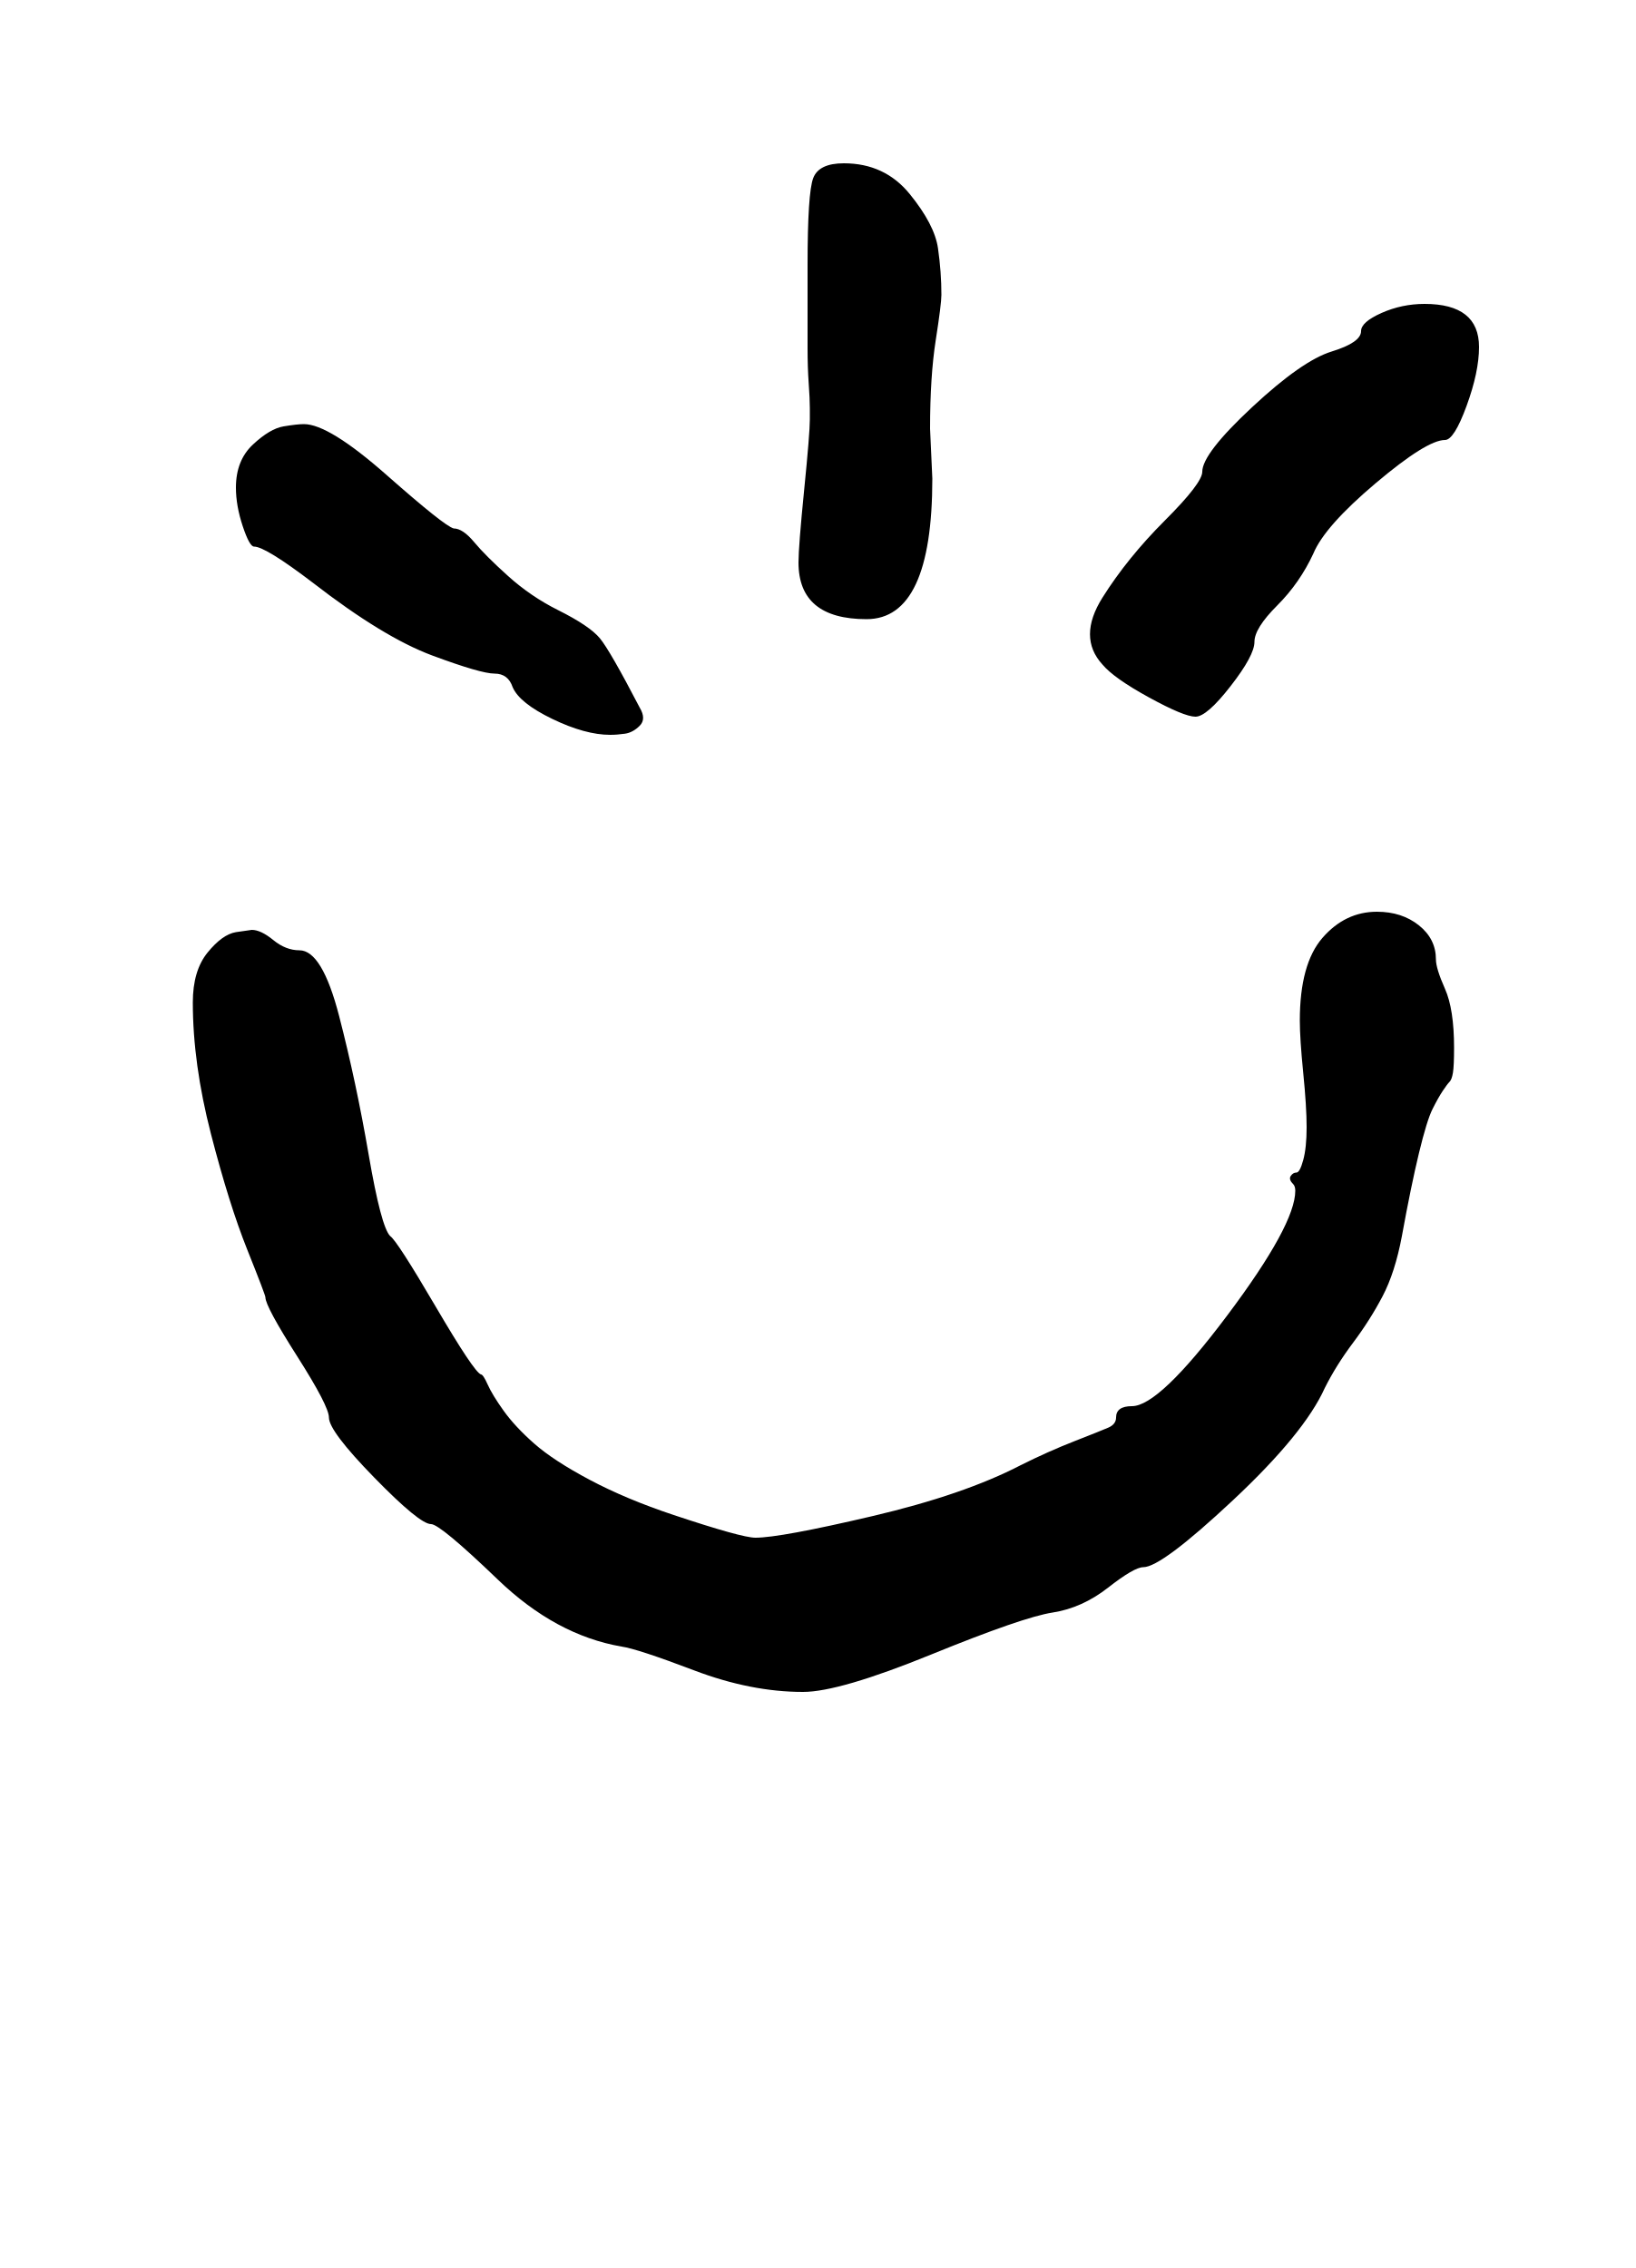
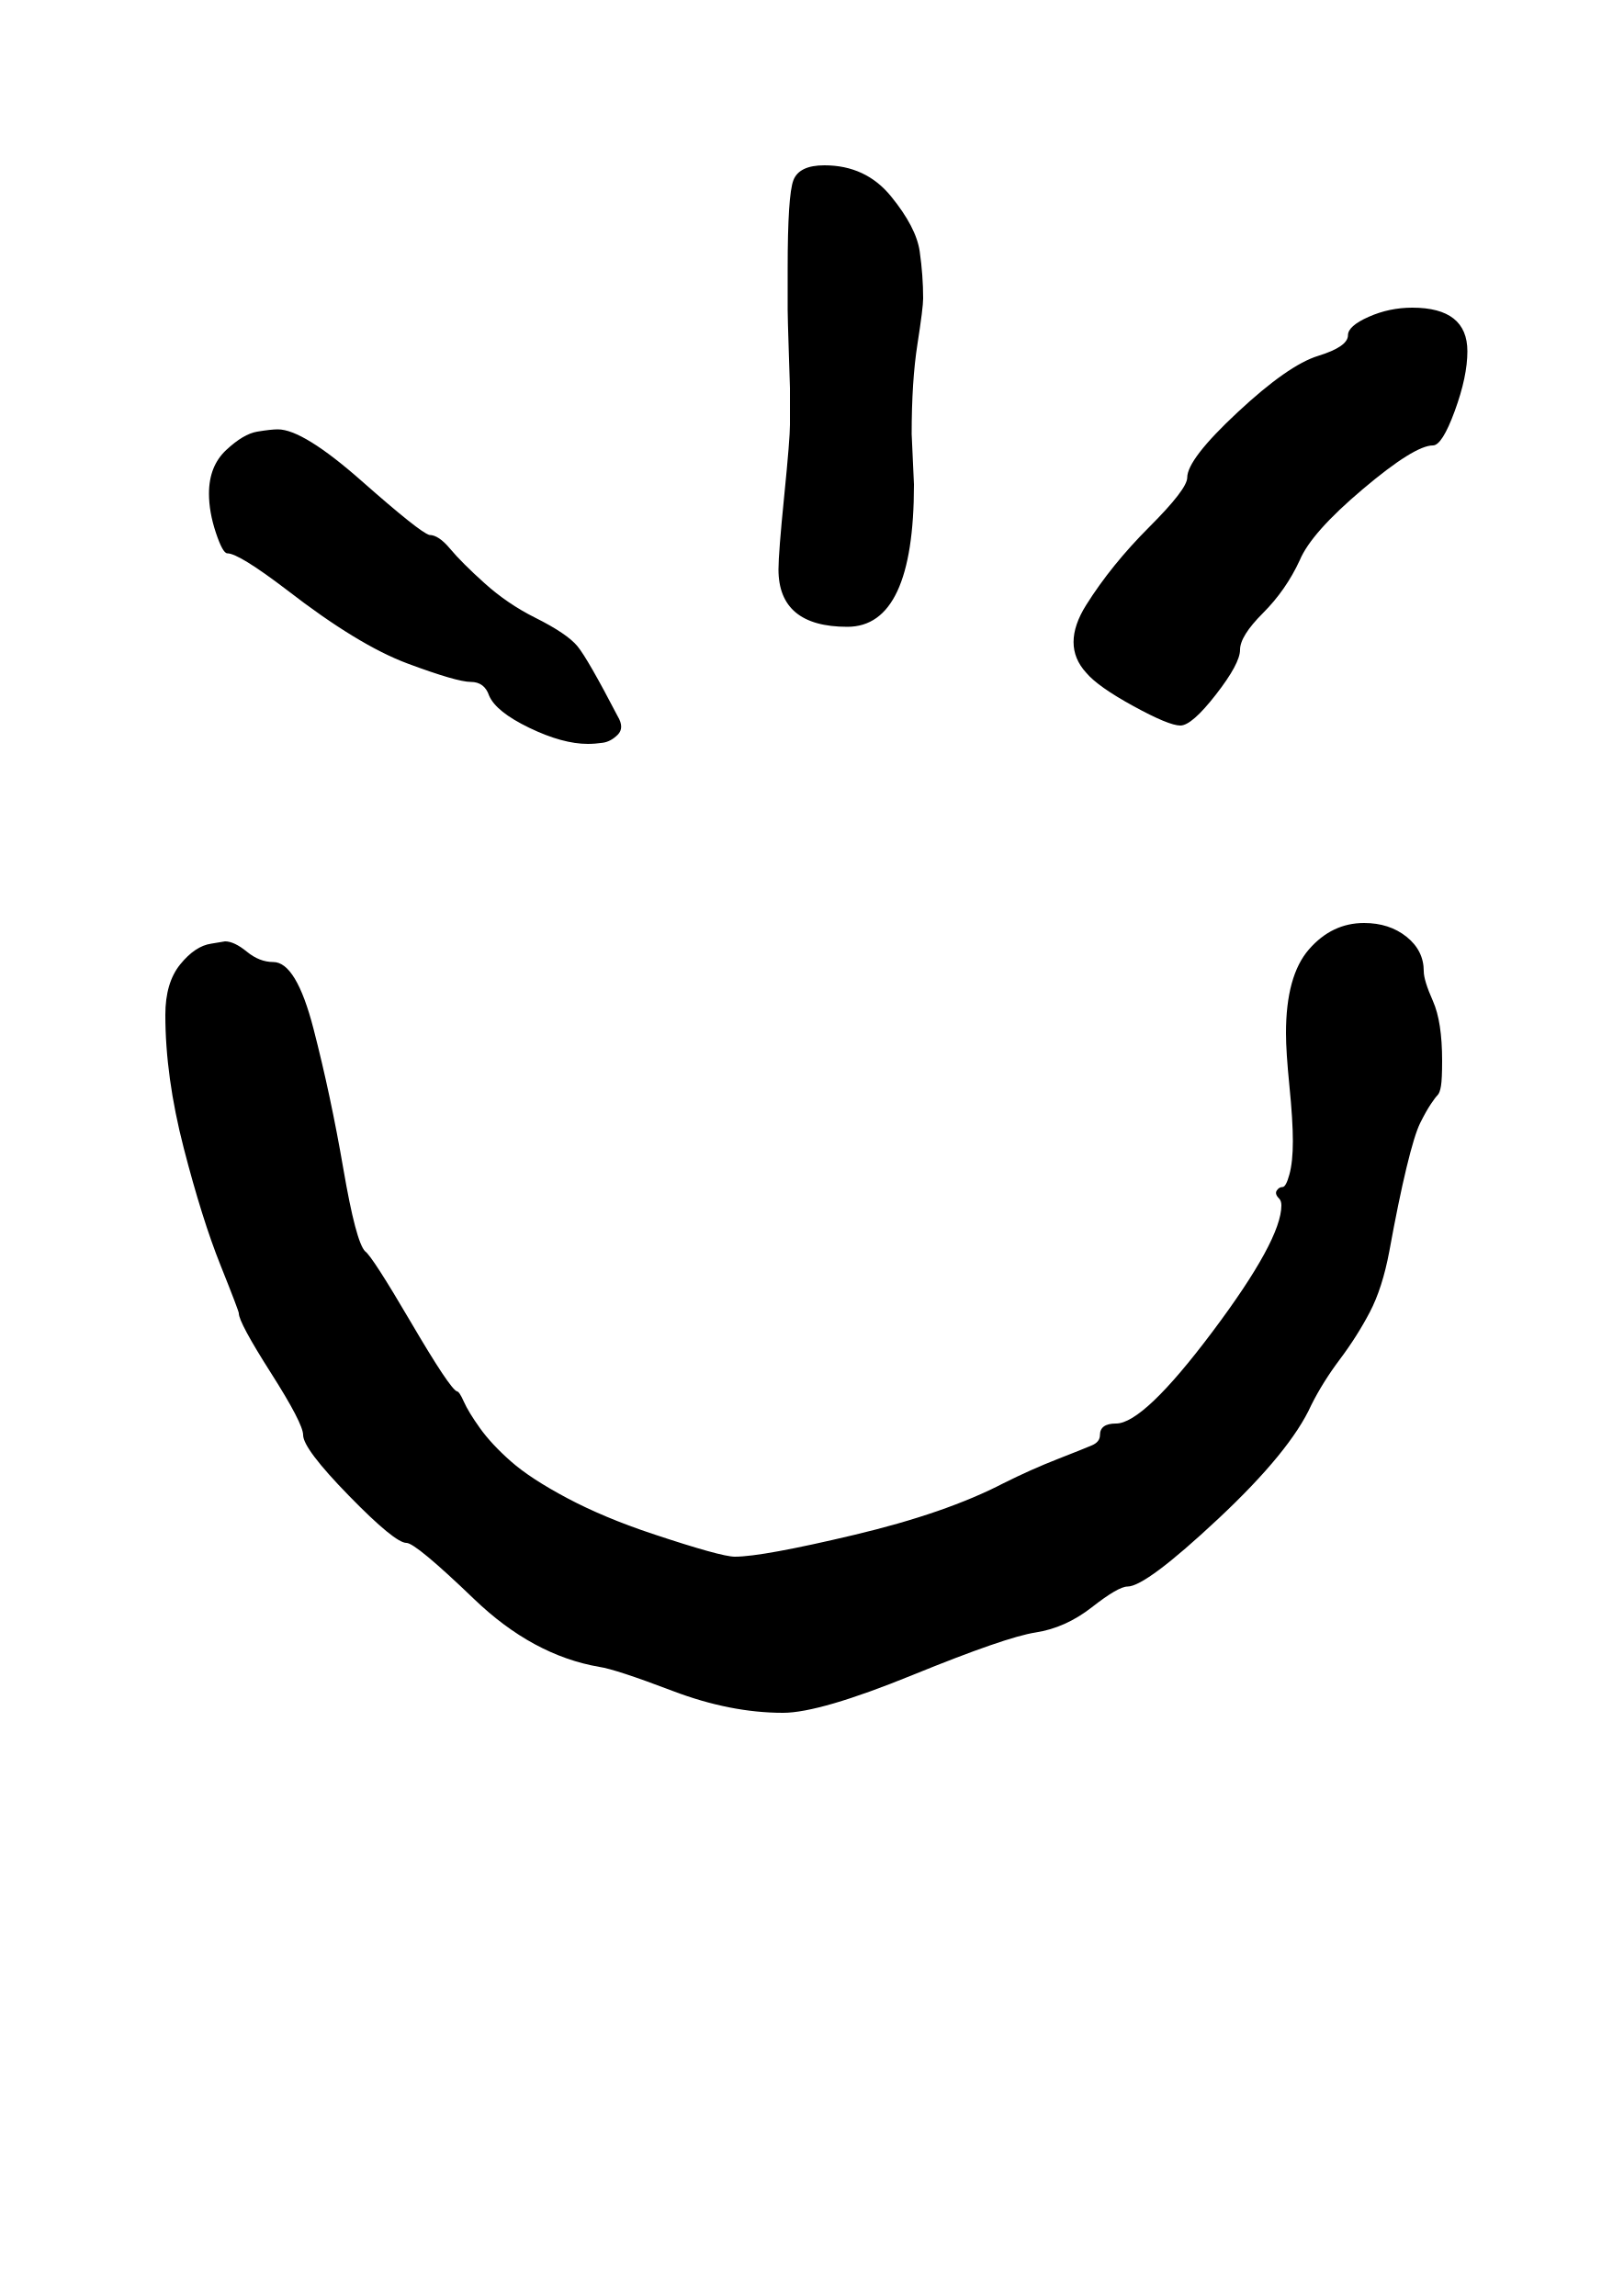
- <svg xmlns="http://www.w3.org/2000/svg" version="1.1" viewBox="-10 0 721 1000">
-   <path fill="currentColor" d="M566 497q0 -9 -1.5 -24t-1.5 -23q0 -25 10 -36.5t24 -11.5q11 0 18.5 6t7.5 15q0 4 4 13t4 26q0 8 -0.5 11t-1.5 4t-3 4t-4.5 8t-6 19.5t-7.5 36.5q-3 16 -8.5 26.5t-13 20.5t-12.5 20q-9 20 -40.5 49.5t-39.5 29.5q-4 0 -15.5 9t-24.5 11t-53.5 18.5t-56.5 16.5 q-23 0 -48 -9.5t-32 -10.5q-29 -5 -54.5 -29.5t-29.5 -24.5q-5 0 -25 -20.5t-20 -26.5q0 -5 -14 -27t-14 -26q0 -1 -8 -21t-16 -51t-8 -58q0 -14 6.5 -22t12.5 -9l7 -1q4 0 9.5 4.5t11.5 4.5q10 0 17.5 29t13 61t9.5 36q3 2 20 31t20 30q1 0 3 4.5t7 11.5t13.5 14.5t24.5 16 t37 15.5q30 10 36 10q11 0 51.5 -9.5t65.5 -22.5q12 -6 23.5 -10.5t15 -6t3.5 -4.5q0 -5 7 -5q12 0 42 -40t30 -55q0 -2 -1 -3q-2 -2 -1 -3.5t2.5 -1.5t3 -5.5t1.5 -14.5zM94 215q0 -12 7.5 -19t13.5 -8t9 -1q11 0 36.5 22.5t29.5 23.5q4 0 9 6t15 15t22 15q14 7 18.5 12.5 t17.5 30.5q3 5 0 8t-6.5 3.5t-6.5 0.5q-11 0 -25.5 -7t-17.5 -14q-2 -6 -8 -6t-27.5 -8t-52.5 -32q-21 -16 -26 -16q-2 0 -5 -9t-3 -17zM590 146q0 -4 9 -8t19 -4q24 0 24 19q0 11 -5.5 26t-9.5 15q-8 0 -30.5 19t-27.5 31q-6 13 -16 23t-10 16t-10.5 19.5t-15.5 13.5 t-20.5 -8.5t-20.5 -14.5q-11 -12 0 -29.5t27.5 -34t16.5 -21.5q0 -8 22 -28.5t35 -24.5t13 -9zM346 117q0 -32 2.5 -38.5t13.5 -6.5q18 0 29 13.5t12.5 24t1.5 20.5q0 4 -2.5 20t-2.5 39l1 22q0 62 -29 62q-30 0 -30 -25q0 -7 2.5 -32t2.5 -31v-5q0 -4 -0.5 -11t-0.5 -15.5 v-18.5v-18z" />
+ <svg xmlns="http://www.w3.org/2000/svg" version="1.1" viewBox="-10 0 707 1000">
+   <path fill="currentColor" d="M553 497q0 -9 -1.5 -24t-1.5 -23q0 -25 10 -36.5t24 -11.5q11 0 18.5 6t7.5 15q0 4 4 13t4 26q0 8 -0.5 11t-1.5 4t-3 4t-4.5 8t-6 19.5t-7.5 36.5q-3 16 -8.5 26.5t-13 20.5t-12.5 20q-9 20 -40.5 49.5t-39.5 29.5q-4 0 -15.5 9t-24.5 11t-53.5 18.5t-56.5 16.5 q-23 0 -48 -9.5t-32 -10.5q-29 -5 -54.5 -29.5t-29.5 -24.5q-5 0 -25 -20.5t-20 -26.5q0 -5 -14 -27t-14 -26q0 -1 -8 -21t-16 -51t-8 -58q0 -14 6.5 -22t13.5 -9l6 -1q4 0 9.5 4.5t11.5 4.5q10 0 17.5 29t13 61t9.5 36q3 2 20 31t20 30q1 0 3 4.5t7 11.5t13.5 14.5t24.5 16 t37 15.5q30 10 36 10q12 0 52 -9.5t65 -22.5q12 -6 23.5 -10.5t15 -6t3.5 -4.5q0 -5 7 -5q12 0 42 -40t30 -55q0 -2 -1 -3q-2 -2 -1 -3.5t2.5 -1.5t3 -5.5t1.5 -14.5zM81 215q0 -12 7.5 -19t13.5 -8t9 -1q11 0 36.5 22.5t29.5 23.5q4 0 9 6t15 15t22 15q14 7 18.5 12.5 t17.5 30.5q3 5 0 8t-6.5 3.5t-6.5 0.5q-11 0 -25.5 -7t-17.5 -14q-2 -6 -8 -6t-27.5 -8t-52.5 -32q-21 -16 -26 -16q-2 0 -5 -9t-3 -17zM577 146q0 -4 9 -8t19 -4q24 0 24 19q0 11 -5.5 26t-9.5 15q-8 0 -30.5 19t-27.5 31q-6 13 -16 23t-10 16t-10.5 19.5t-15.5 13.5 t-20.5 -8.5t-20.5 -14.5q-11 -12 0 -29.5t27.5 -34t16.5 -21.5q0 -8 22 -28.5t35 -24.5t13 -9zM333 117q0 -32 2.5 -38.5t13.5 -6.5q18 0 29 13.5t12.5 24t1.5 20.5q0 4 -2.5 20t-2.5 39l1 22q0 62 -29 62q-30 0 -30 -25q0 -7 2.5 -32t2.5 -31v-5v-11t-0.5 -15.5t-0.5 -18.5 v-18z" />
</svg>
